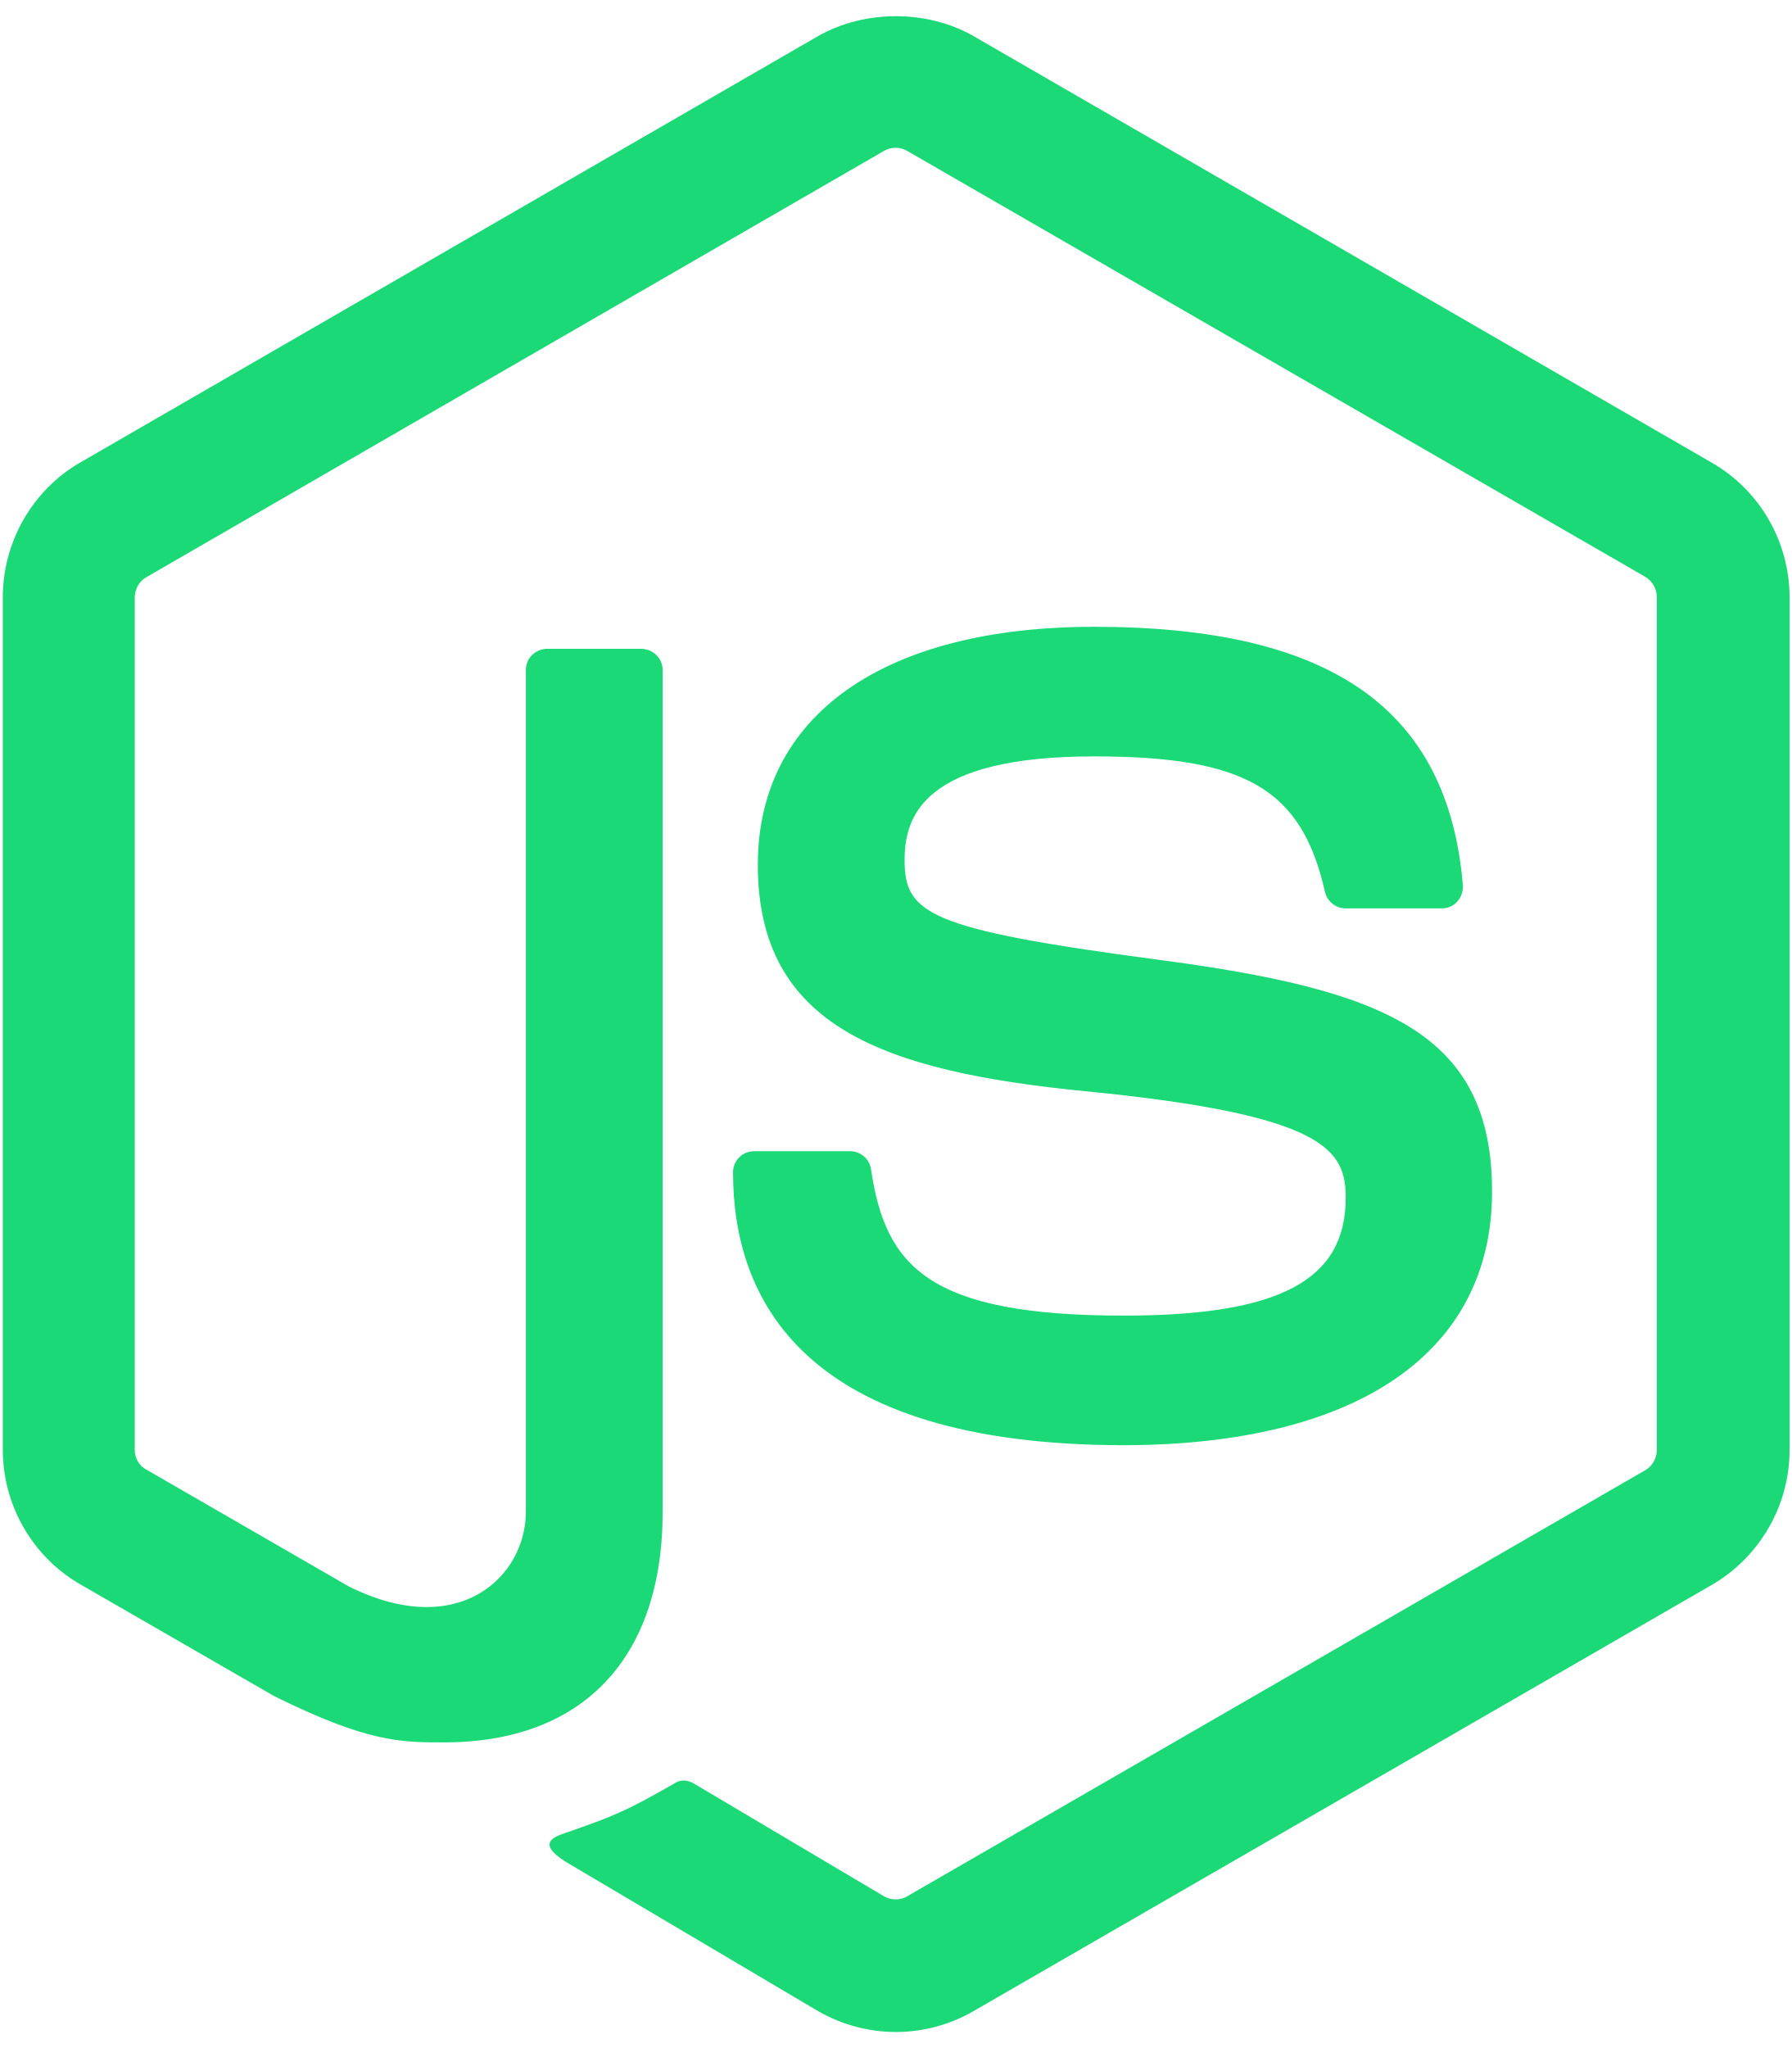
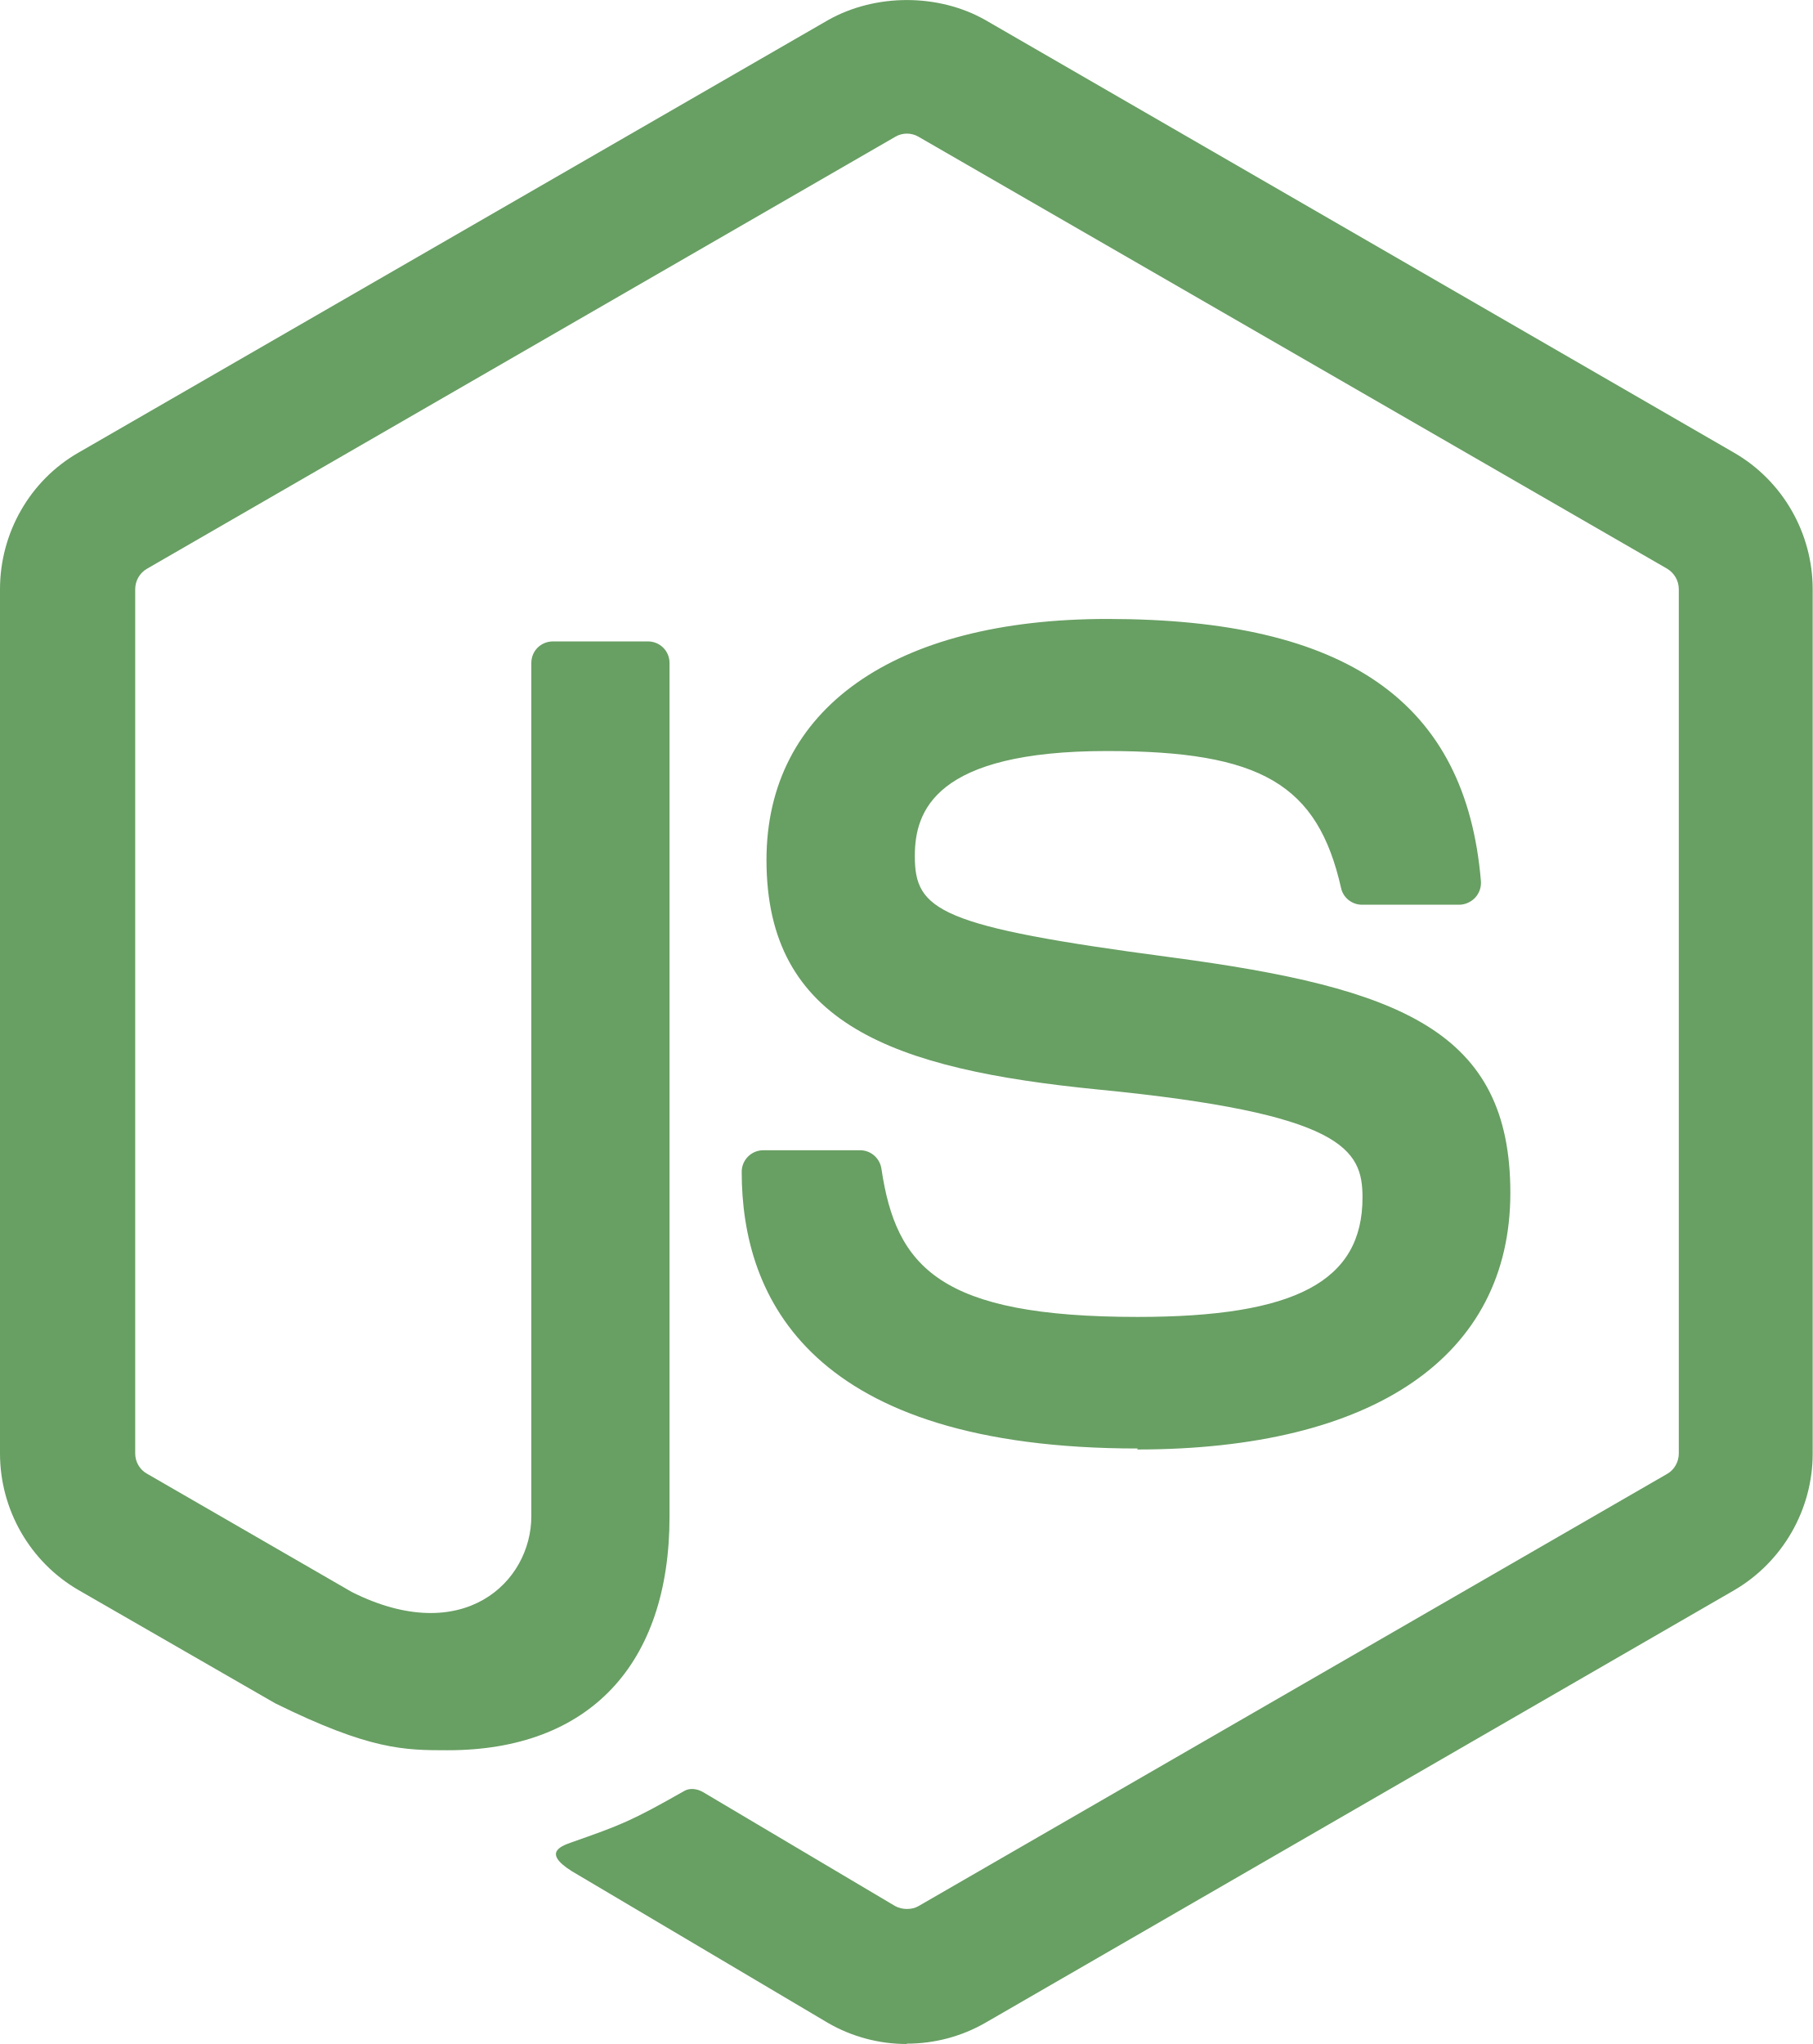
- <svg xmlns="http://www.w3.org/2000/svg" height="20" width="17.5" viewBox="0 0 448 512">
-   <path fill="#1cd977" d="M224 508c-6.7 0-13.5-1.8-19.4-5.2l-61.7-36.5c-9.2-5.2-4.7-7-1.7-8 12.3-4.3 14.8-5.2 27.9-12.7 1.4-.8 3.2-.5 4.6 .4l47.4 28.1c1.7 1 4.1 1 5.7 0l184.7-106.6c1.7-1 2.8-3 2.8-5V149.3c0-2.1-1.1-4-2.9-5.1L226.8 37.7c-1.7-1-4-1-5.7 0L36.6 144.3c-1.8 1-2.9 3-2.9 5.1v213.1c0 2 1.1 4 2.9 4.9l50.6 29.2c27.5 13.7 44.3-2.4 44.3-18.7V167.5c0-3 2.4-5.3 5.4-5.3h23.4c2.9 0 5.4 2.3 5.4 5.3V378c0 36.6-20 57.6-54.7 57.6-10.7 0-19.1 0-42.5-11.6l-48.4-27.9C8.1 389.2 .7 376.3 .7 362.4V149.3c0-13.8 7.4-26.8 19.4-33.7L204.6 9c11.7-6.6 27.2-6.6 38.8 0l184.7 106.7c12 6.9 19.4 19.8 19.4 33.7v213.1c0 13.8-7.4 26.7-19.4 33.7L243.4 502.8c-5.9 3.4-12.6 5.2-19.4 5.2zm149.1-210.1c0-39.9-27-50.5-83.7-58-57.4-7.6-63.2-11.5-63.2-24.9 0-11.1 4.9-25.9 47.4-25.9 37.9 0 51.9 8.2 57.7 33.8 .5 2.4 2.7 4.2 5.2 4.2h24c1.5 0 2.9-.6 3.9-1.7s1.5-2.6 1.4-4.1c-3.7-44.1-33-64.6-92.2-64.6-52.7 0-84.1 22.2-84.1 59.5 0 40.4 31.3 51.6 81.8 56.6 60.5 5.9 65.2 14.8 65.2 26.7 0 20.6-16.6 29.4-55.5 29.4-48.9 0-59.6-12.3-63.2-36.6-.4-2.6-2.6-4.5-5.3-4.5h-23.9c-3 0-5.3 2.4-5.3 5.3 0 31.1 16.9 68.2 97.8 68.2 58.4-.1 92-23.2 92-63.4z" />
+ <svg xmlns="http://www.w3.org/2000/svg" version="1.1" id="Layer_1" x="0px" y="0px" viewBox="0 0 109 122.88" style="enable-background:new 0 0 109 122.88" xml:space="preserve">
+   <style type="text/css">.st0{fill-rule:evenodd;clip-rule:evenodd;fill:#689F63;}</style>
+   <g>
+     <path class="st0" d="M68.43,87.08c-19.7,0-23.83-9.04-23.83-16.63c0-0.72,0.58-1.3,1.3-1.3h5.82c0.64,0,1.18,0.47,1.28,1.1 c0.88,5.93,3.49,8.92,15.41,8.92c9.49,0,13.52-2.14,13.52-7.18c0-2.9-1.15-5.05-15.89-6.49c-12.33-1.22-19.95-3.93-19.95-13.8 c0-9.08,7.66-14.49,20.5-14.49c14.42,0,21.56,5,22.46,15.76c0.03,0.37-0.1,0.73-0.35,1c-0.25,0.26-0.6,0.42-0.96,0.42H81.9 c-0.61,0-1.14-0.43-1.26-1.01c-1.41-6.23-4.81-8.23-14.07-8.23c-10.36,0-11.56,3.61-11.56,6.31c0,3.28,1.42,4.24,15.4,6.09 c13.84,1.84,20.41,4.43,20.41,14.16c0,9.81-8.18,15.43-22.45,15.43L68.43,87.08L68.43,87.08z M54.52,122.88 c-1.65,0-3.28-0.43-4.72-1.26l-15.03-8.9c-2.25-1.26-1.15-1.7-0.41-1.96c2.99-1.05,3.6-1.28,6.8-3.1c0.34-0.19,0.78-0.12,1.12,0.08 l11.55,6.85c0.42,0.23,1.01,0.23,1.4,0l45.03-25.99c0.42-0.24,0.69-0.72,0.69-1.22V35.43c0-0.52-0.27-0.98-0.7-1.24L55.23,8.22 c-0.42-0.25-0.97-0.25-1.39,0l-45,25.97c-0.44,0.25-0.71,0.73-0.71,1.23v51.96c0,0.5,0.27,0.97,0.7,1.21l12.33,7.12 c6.69,3.35,10.79-0.6,10.79-4.56V39.86c0-0.73,0.57-1.3,1.31-1.3l5.7,0c0.71,0,1.3,0.56,1.3,1.3v51.31 c0,8.93-4.87,14.05-13.33,14.05c-2.6,0-4.66,0-10.38-2.82L4.72,95.59C1.8,93.9,0,90.75,0,87.38V35.42c0-3.38,1.8-6.54,4.72-8.21 l45.07-26c2.85-1.61,6.64-1.61,9.47,0l45.02,26.01c2.91,1.68,4.72,4.82,4.72,8.21v51.96c0,3.37-1.81,6.51-4.72,8.21l-45.02,26 c-1.44,0.83-3.08,1.26-4.74,1.26L54.52,122.88L54.52,122.88z M54.52,122.88L54.52,122.88L54.52,122.88L54.52,122.88z" />
+   </g>
</svg>
